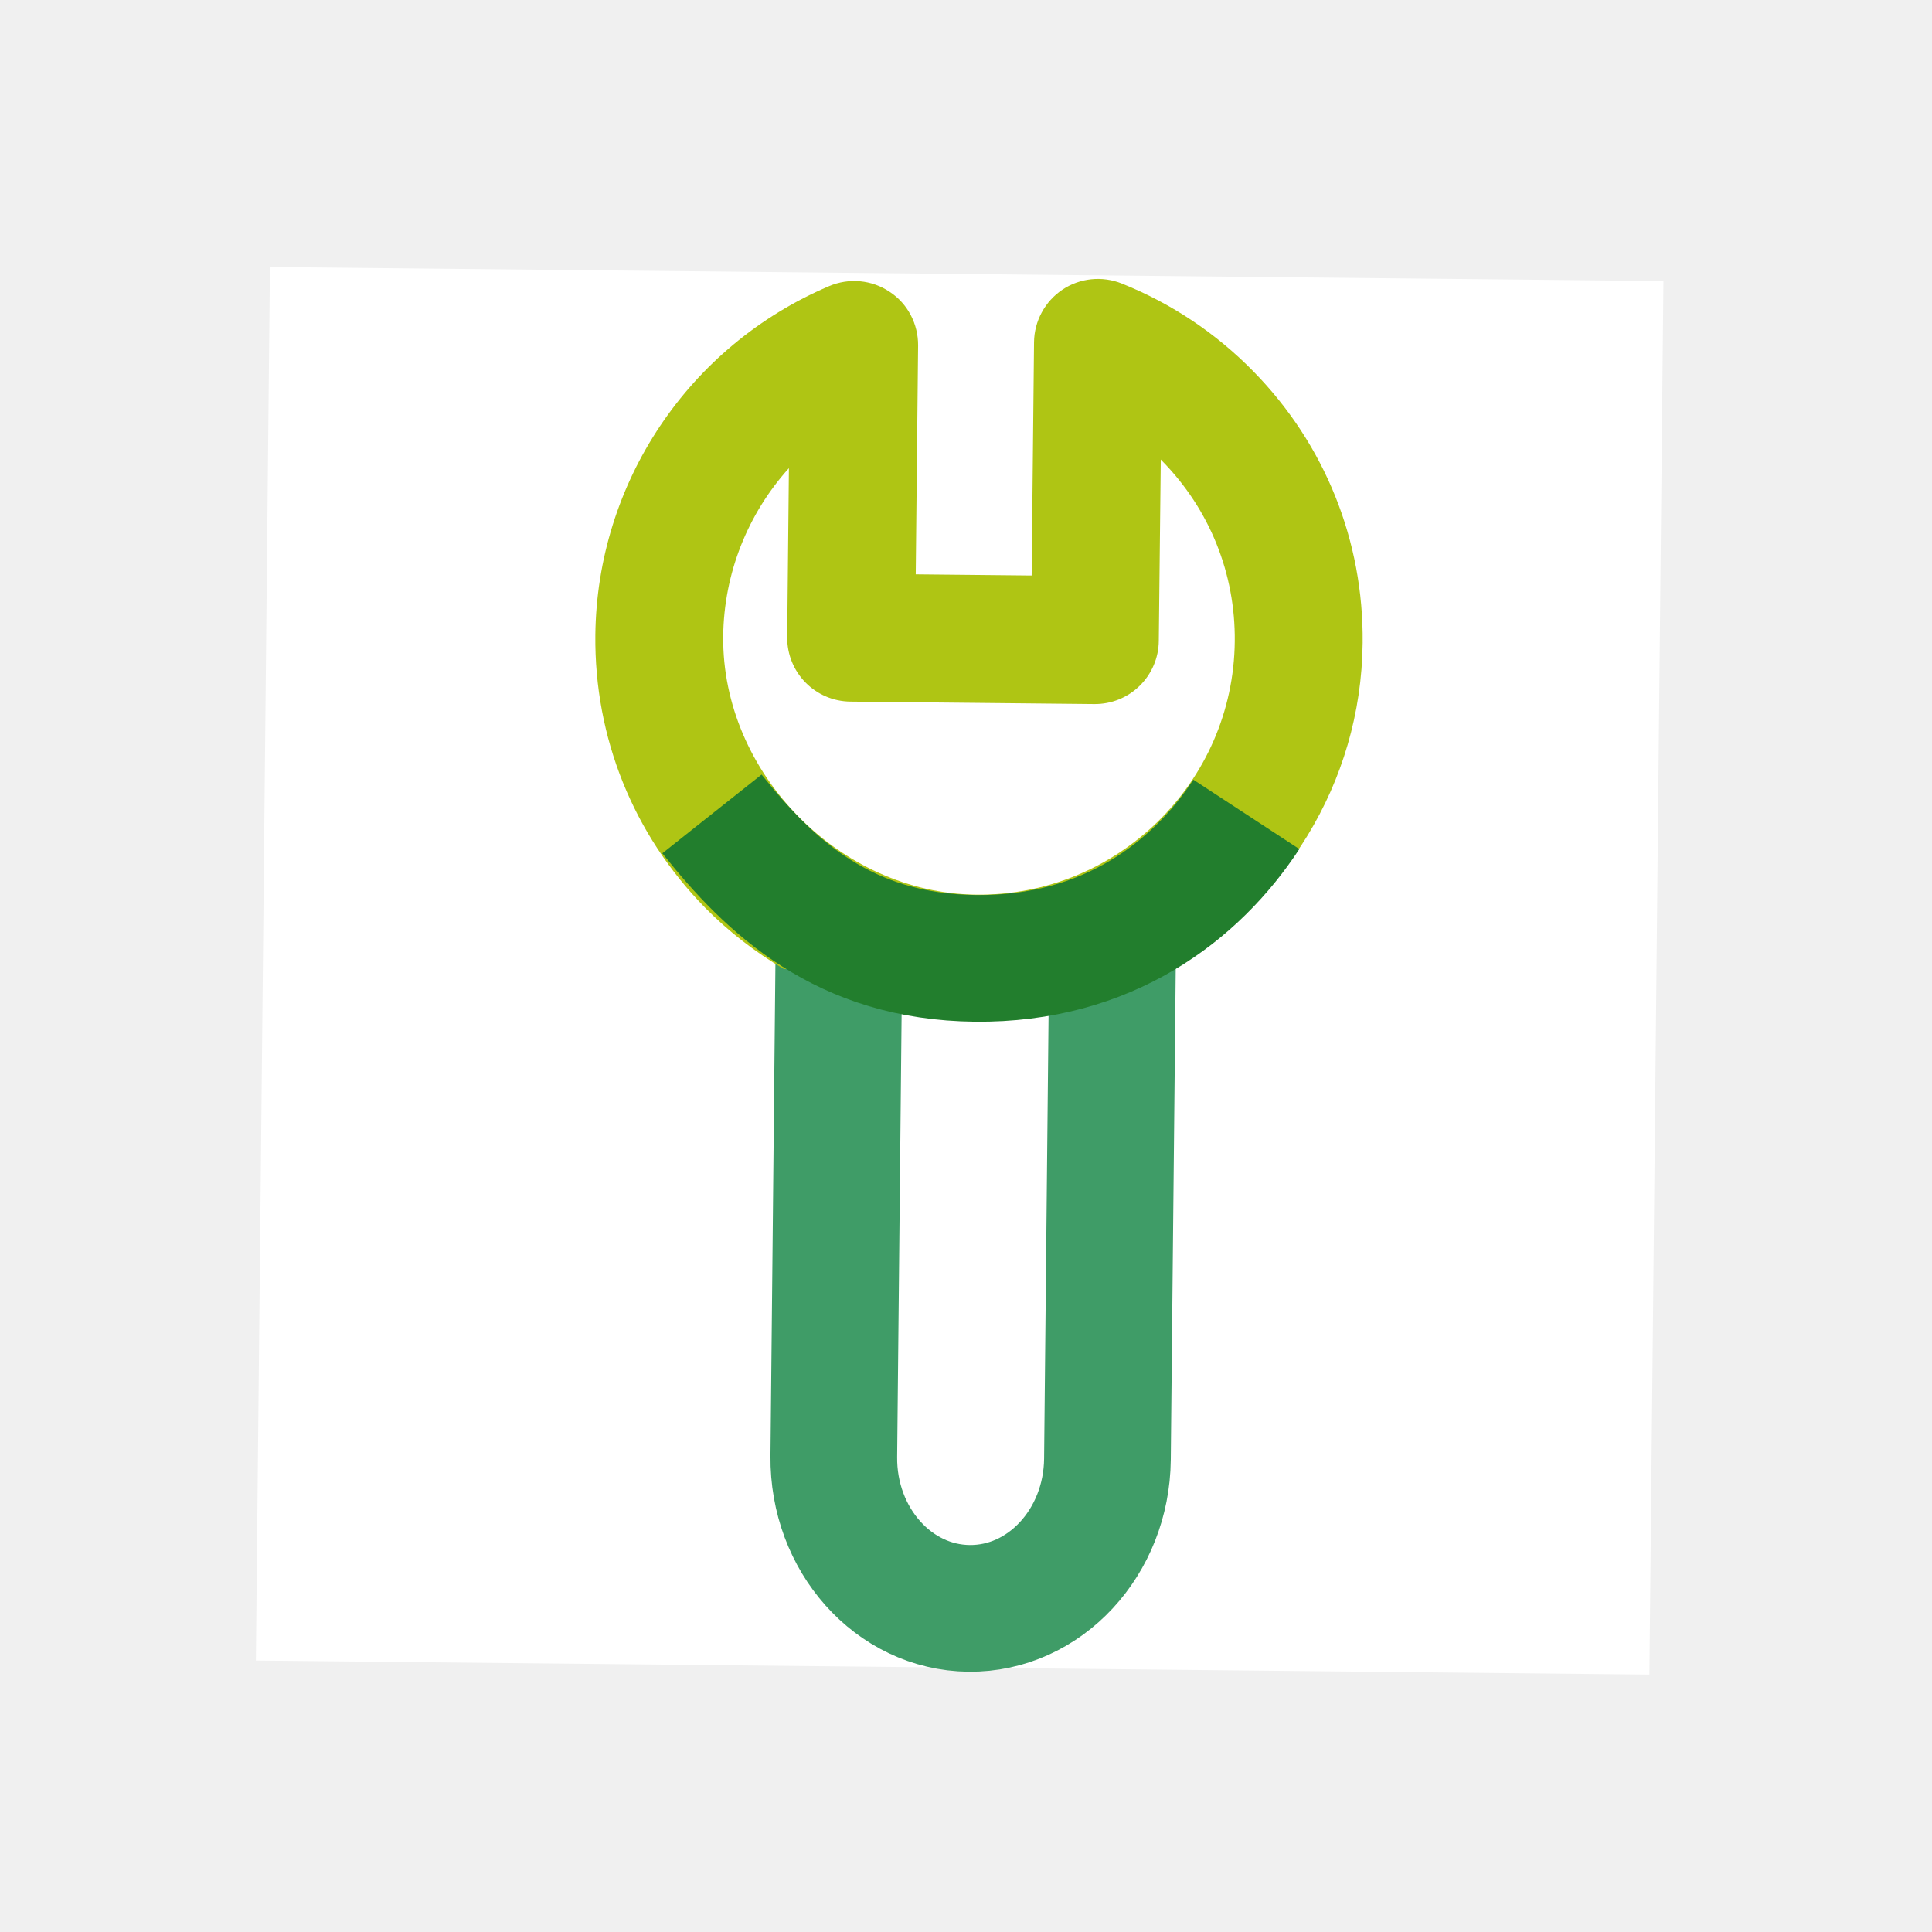
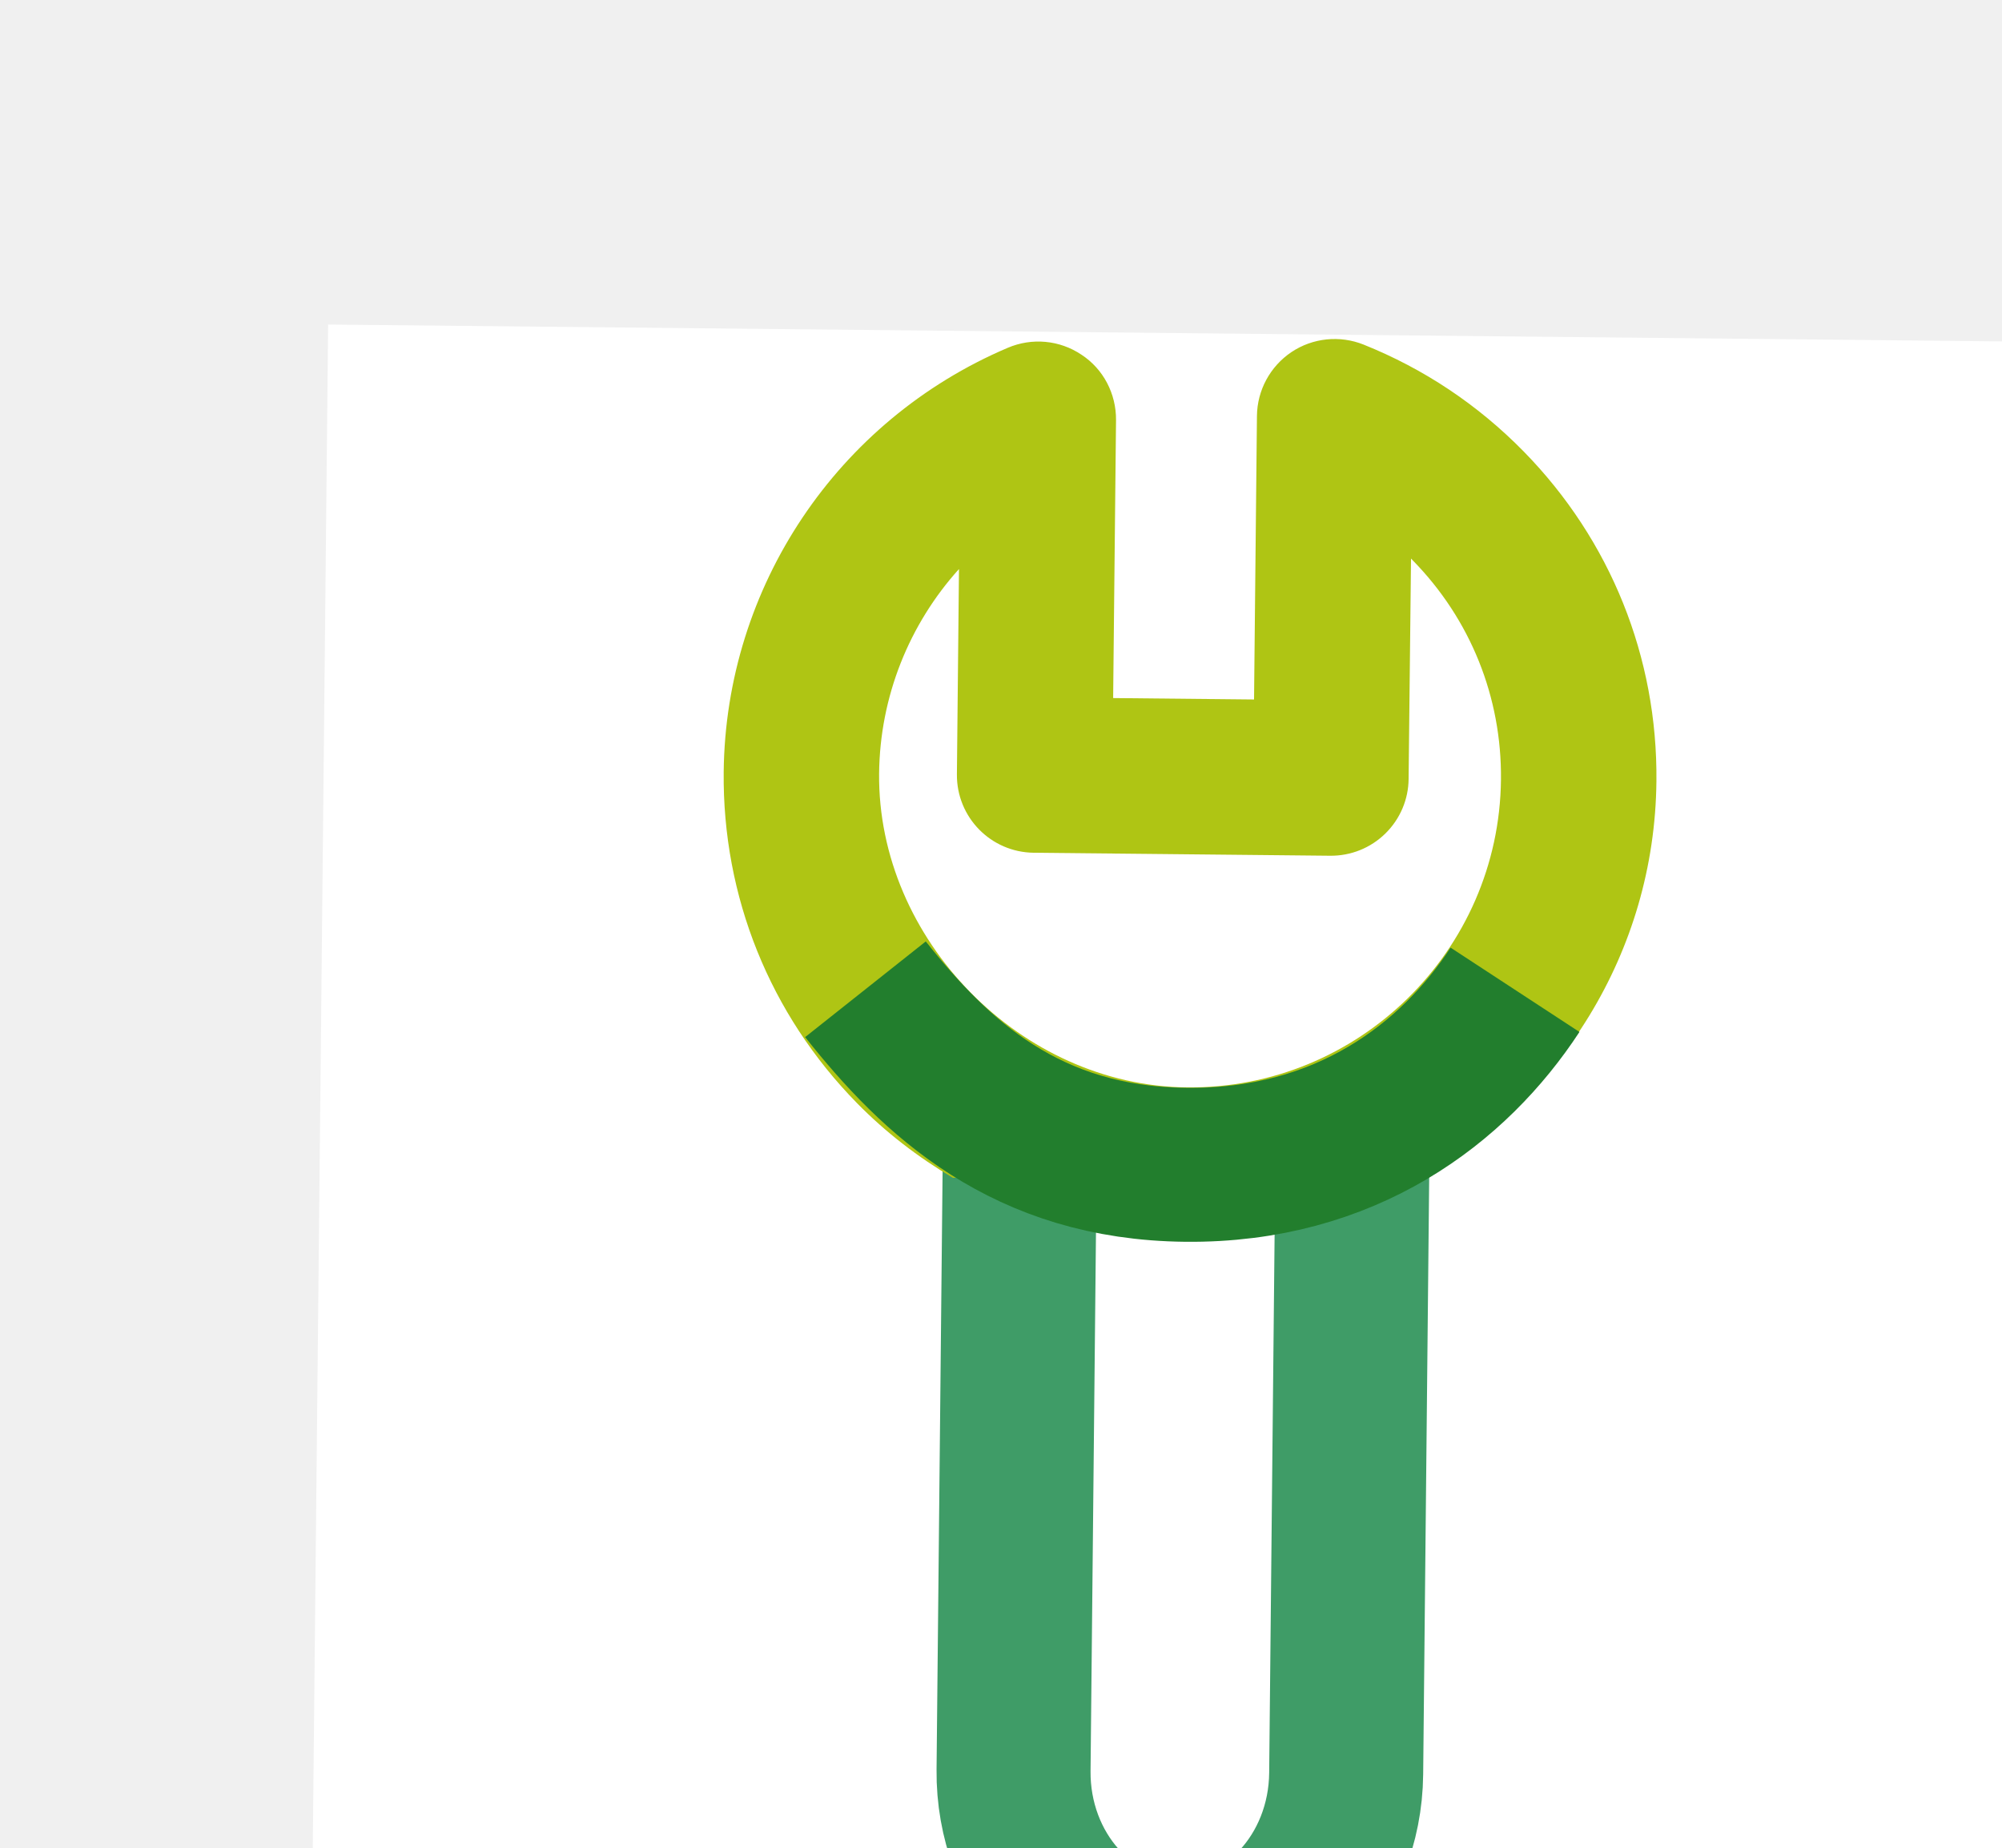
- <svg xmlns="http://www.w3.org/2000/svg" width="61" height="61" style="">
+ <svg xmlns="http://www.w3.org/2000/svg" width="52" height="48" style="">
  <rect id="backgroundrect" width="100%" height="100%" x="0" y="0" fill="none" stroke="none" />
  <g class="currentLayer" style="">
    <g fill="none" fill-rule="evenodd" id="svg_1" class="" transform="rotate(30.57749 30.29985,30.65145) ">
      <path fill="#FFF" d="M0 5.6H44V49.6H0z" transform="rotate(-30 31.844,13.638) " id="svg_2" />
      <path stroke="#3F9C67" stroke-width="4" d="M26.821 24.966v18.008c0 2.624-1.934 4.752-4.32 4.752-2.385 0-4.32-2.128-4.32-4.752V27.343v-2.377" transform="rotate(-30 31.844,13.638) " id="svg_3" />
      <path fill="#AFC514" fill-rule="nonzero" d="M28.561 27.545c3.604-2.102 6.059-5.967 6.058-10.429 0-3.22-1.254-6.252-3.535-8.533-1.2-1.199-2.607-2.118-4.184-2.733-.622-.241-1.323-.163-1.874.214-.548.377-.878 1.001-.878 1.666l-.001 7.367h-3.66l.002-7.222c-.001-.68-.34-1.322-.915-1.689-.57-.375-1.29-.434-1.915-.16-4.416 1.931-7.267 6.285-7.268 11.093 0 3.236 1.26 6.278 3.548 8.566.758.758 1.606 1.392 2.51 1.916l12.112-.056zM14.428 17.119c0-2.002.743-3.886 2.021-5.333v5.331c0 1.117.902 2.019 2.018 2.019h7.697c.537 0 1.048-.211 1.428-.591.38-.38.592-.893.59-1.428l.005-5.722.042.043c1.518 1.517 2.353 3.534 2.352 5.676 0 4.454-3.624 8.078-8.077 8.077-4.312.001-8.073-3.76-8.076-8.072z" transform="rotate(-30 31.844,13.638) " id="svg_4" />
      <path stroke="#227E2D" stroke-width="4" d="M14.13 22.726c1.852 2.287 4.218 4.476 8.371 4.476 4.154 0 6.937-2.19 8.5-4.632" transform="rotate(-30 31.844,13.638) " id="svg_5" />
    </g>
  </g>
</svg>
